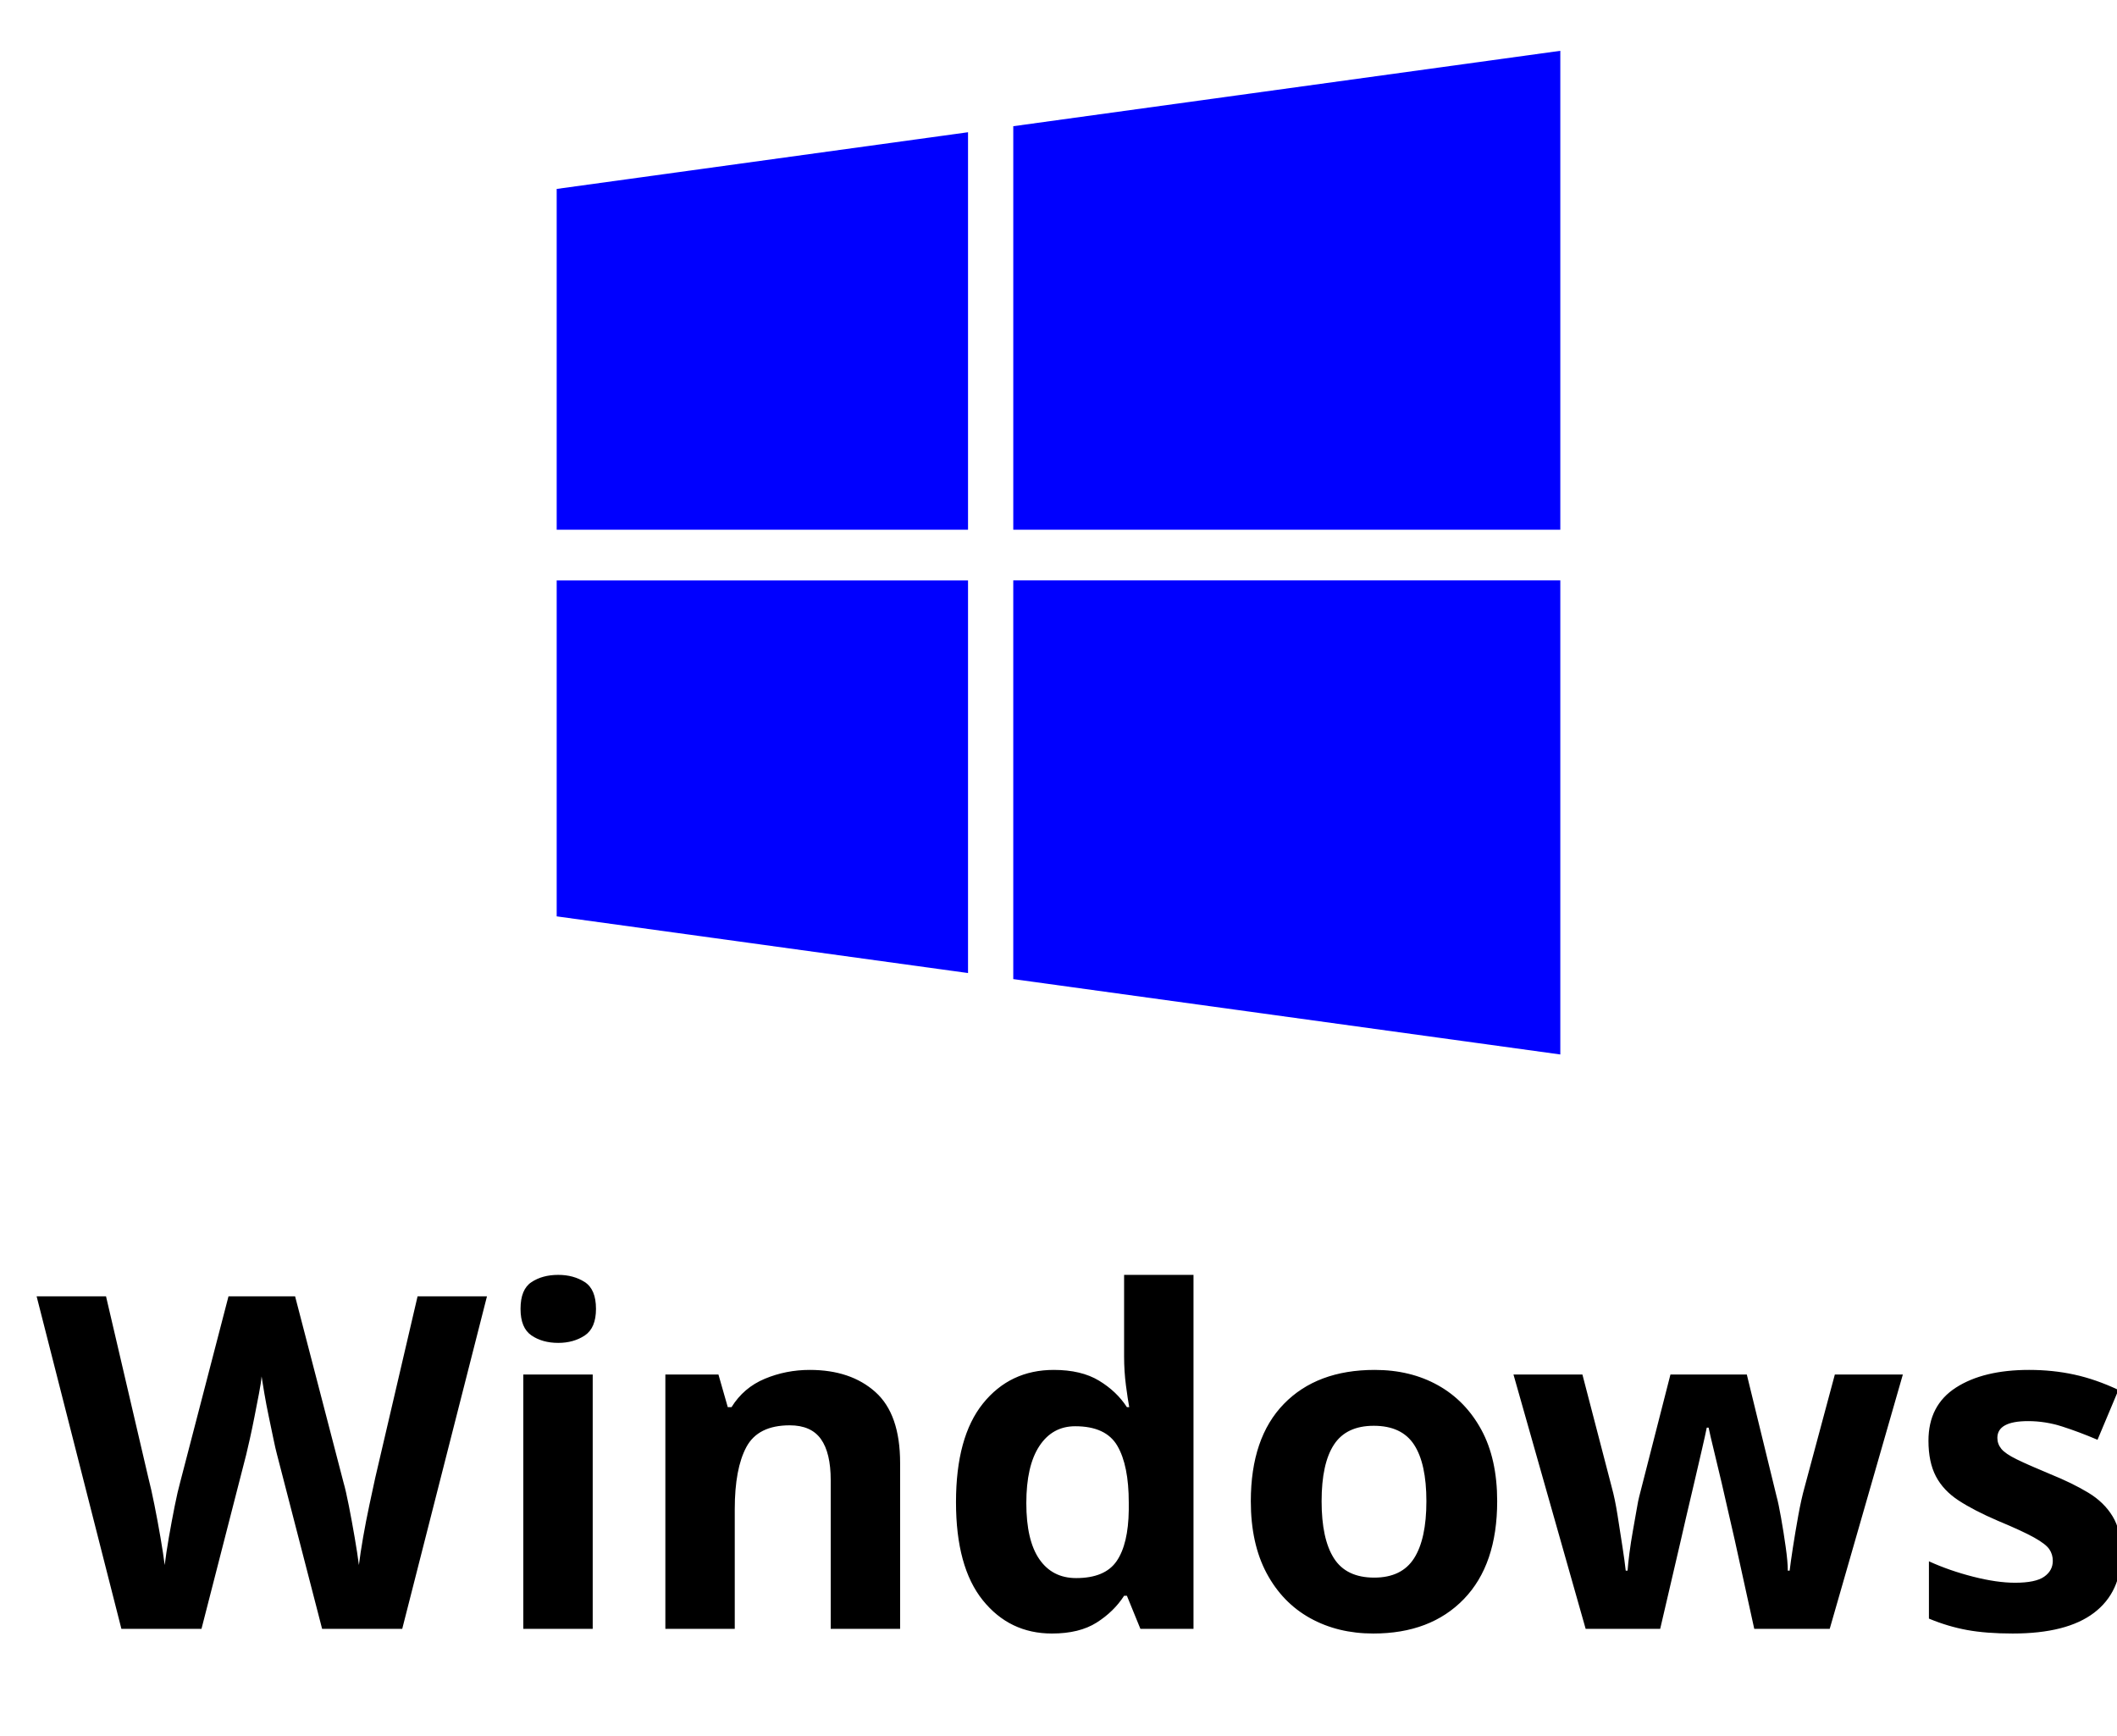
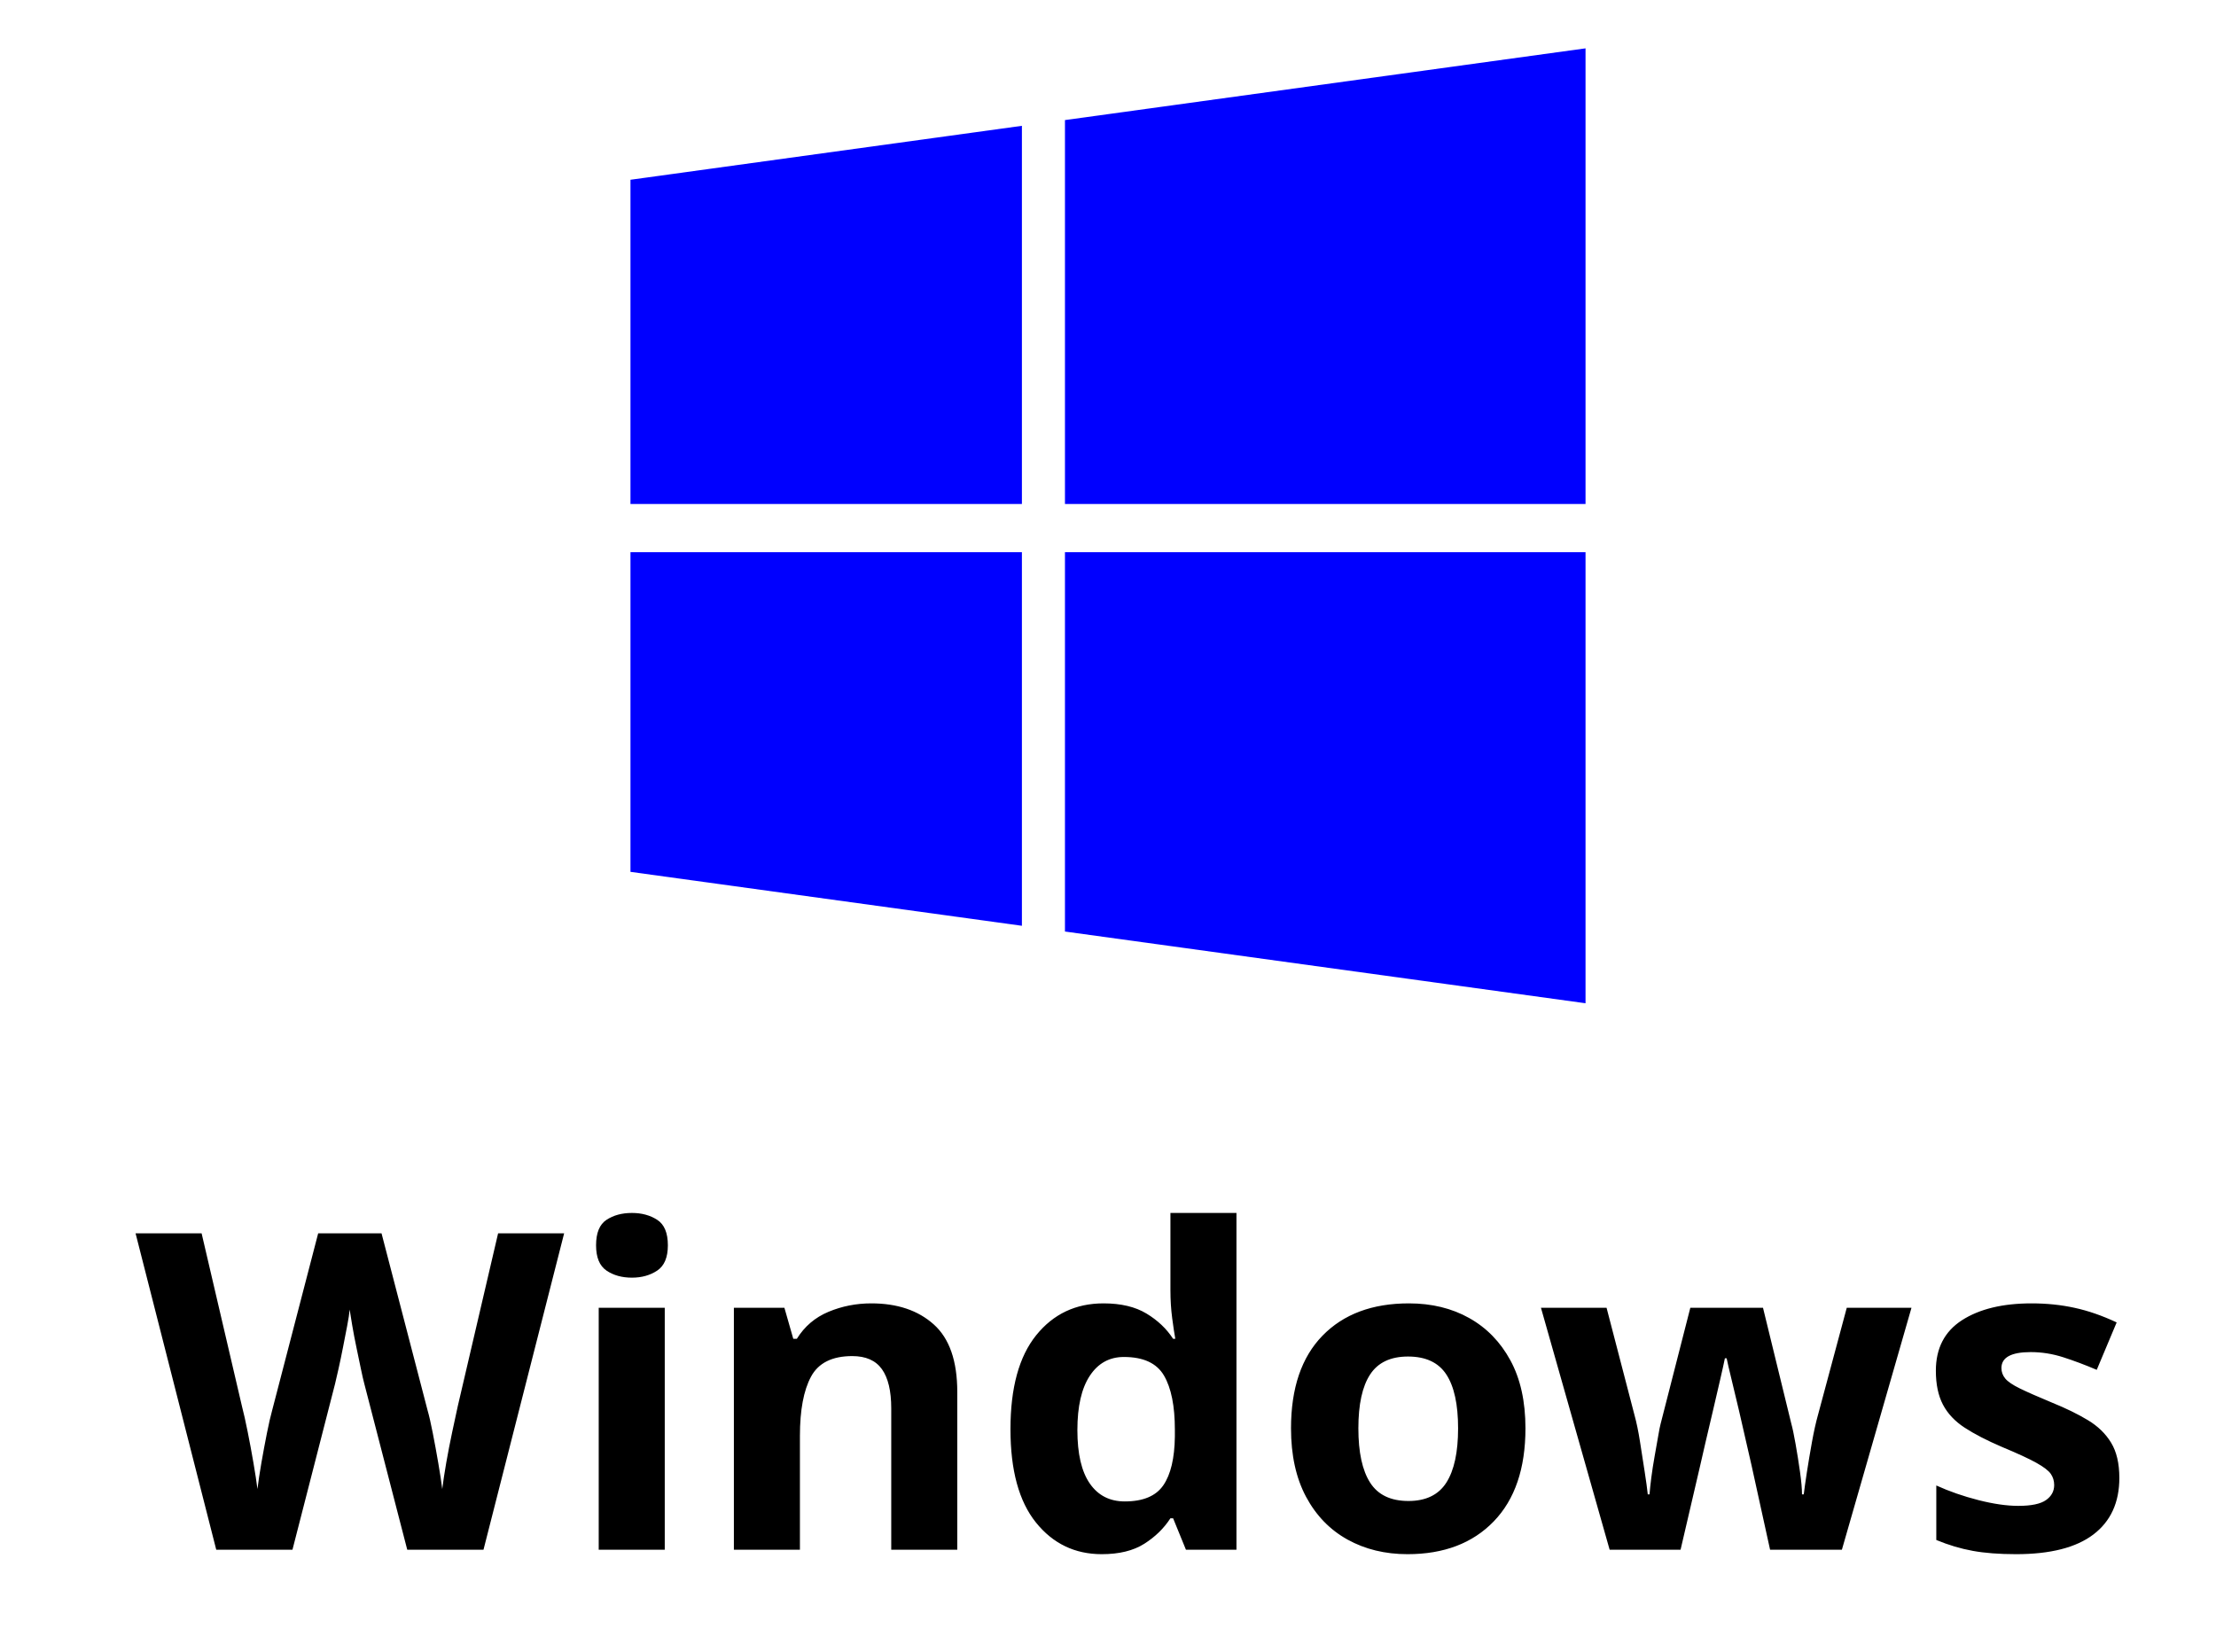
- <svg xmlns="http://www.w3.org/2000/svg" width="1000" height="820">
+ <svg xmlns="http://www.w3.org/2000/svg" width="1100" height="820">
  <g>
-     <rect x="-1" y="-1" width="1002" height="822" id="canvas_background" fill="none" />
+     <rect x="-1" y="-1" width="1102" height="822" id="canvas_background" fill="none" />
  </g>
  <g>
    <g stroke="null" id="svg_1">
      <g stroke="null" id="svg_2">
-         <polygon stroke="null" points="262.959,432.843 457.265,459.622 457.265,274.149 262.959,274.149 " fill="#0000ff" id="svg_3" />
-         <polygon stroke="null" points="262.959,250.215 457.265,250.215 457.265,62.463 262.959,89.242 " fill="#0000ff" id="svg_4" />
-         <polygon stroke="null" points="478.633,462.473 737.041,498.082 737.041,274.149 737.041,274.146 478.633,274.146 " fill="#0000ff" id="svg_5" />
-         <polygon stroke="null" points="478.636,59.613 478.636,250.215 737.041,250.215 737.041,24 " fill="#0000ff" id="svg_6" />
+         <polygon stroke="null" points="312.959,432.843 507.265,459.622 507.265,274.149 312.959,274.149 " fill="#0000ff" id="svg_3" />
+         <polygon stroke="null" points="312.959,250.215 507.265,250.215 507.265,62.463 312.959,89.242 " fill="#0000ff" id="svg_4" />
+         <polygon stroke="null" points="528.633,462.473 787.041,498.082 787.041,274.149 787.041,274.146 528.633,274.146 " fill="#0000ff" id="svg_5" />
+         <polygon stroke="null" points="528.636,59.613 528.636,250.215 787.041,250.215 787.041,24 " fill="#0000ff" id="svg_6" />
      </g>
    </g>
    <g id="svg_7" />
    <g id="svg_8" />
    <g id="svg_9" />
    <g id="svg_10" />
    <g id="svg_11" />
    <g id="svg_12" />
    <g id="svg_13" />
    <g id="svg_14" />
    <g id="svg_15" />
    <g id="svg_16" />
    <g id="svg_17" />
    <g id="svg_18" />
    <g id="svg_19" />
    <g id="svg_20" />
    <g id="svg_21" />
-     <text fill="#000000" stroke="#000" stroke-width="0" x="17.297" y="769.391" id="svg_22" font-size="220" font-family="Oswald, sans-serif" text-anchor="start" xml:space="preserve" font-weight="bold">Windows</text>
+     <text fill="#000000" stroke="#000" stroke-width="0" x="67.297" y="769.391" id="svg_22" font-size="220" font-family="Oswald, sans-serif" text-anchor="start" xml:space="preserve" font-weight="bold">Windows</text>
  </g>
</svg>
